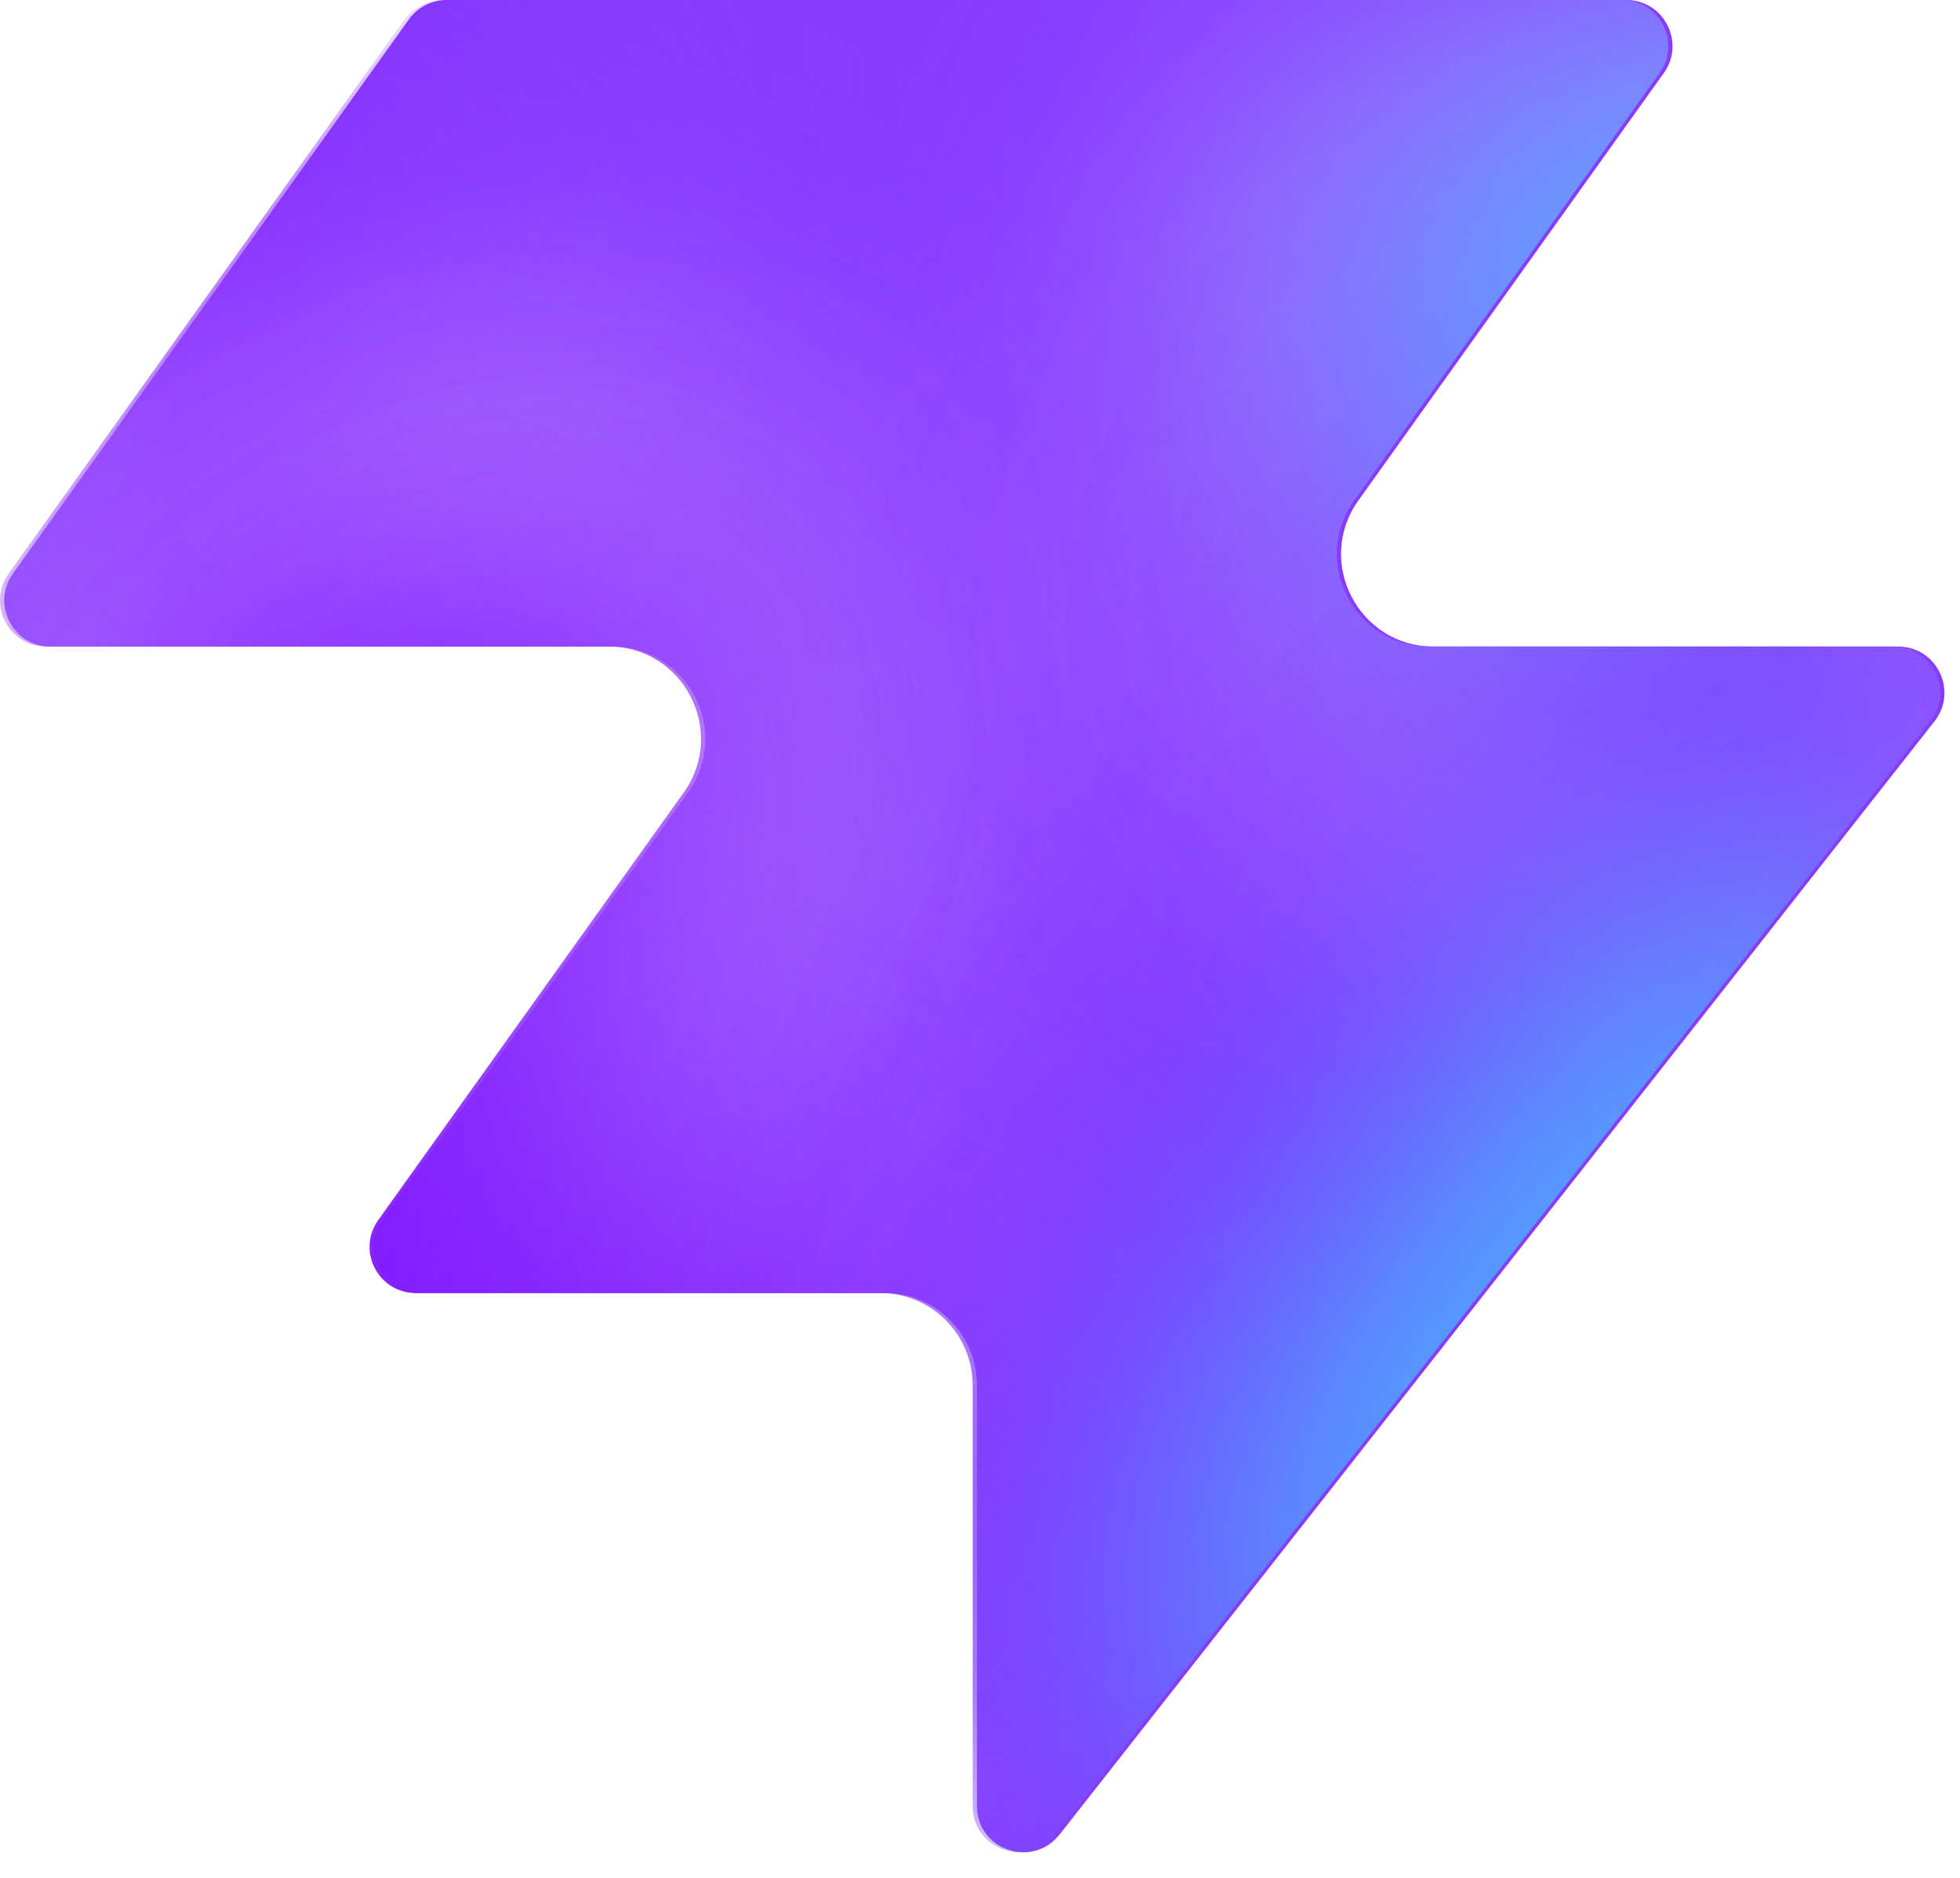
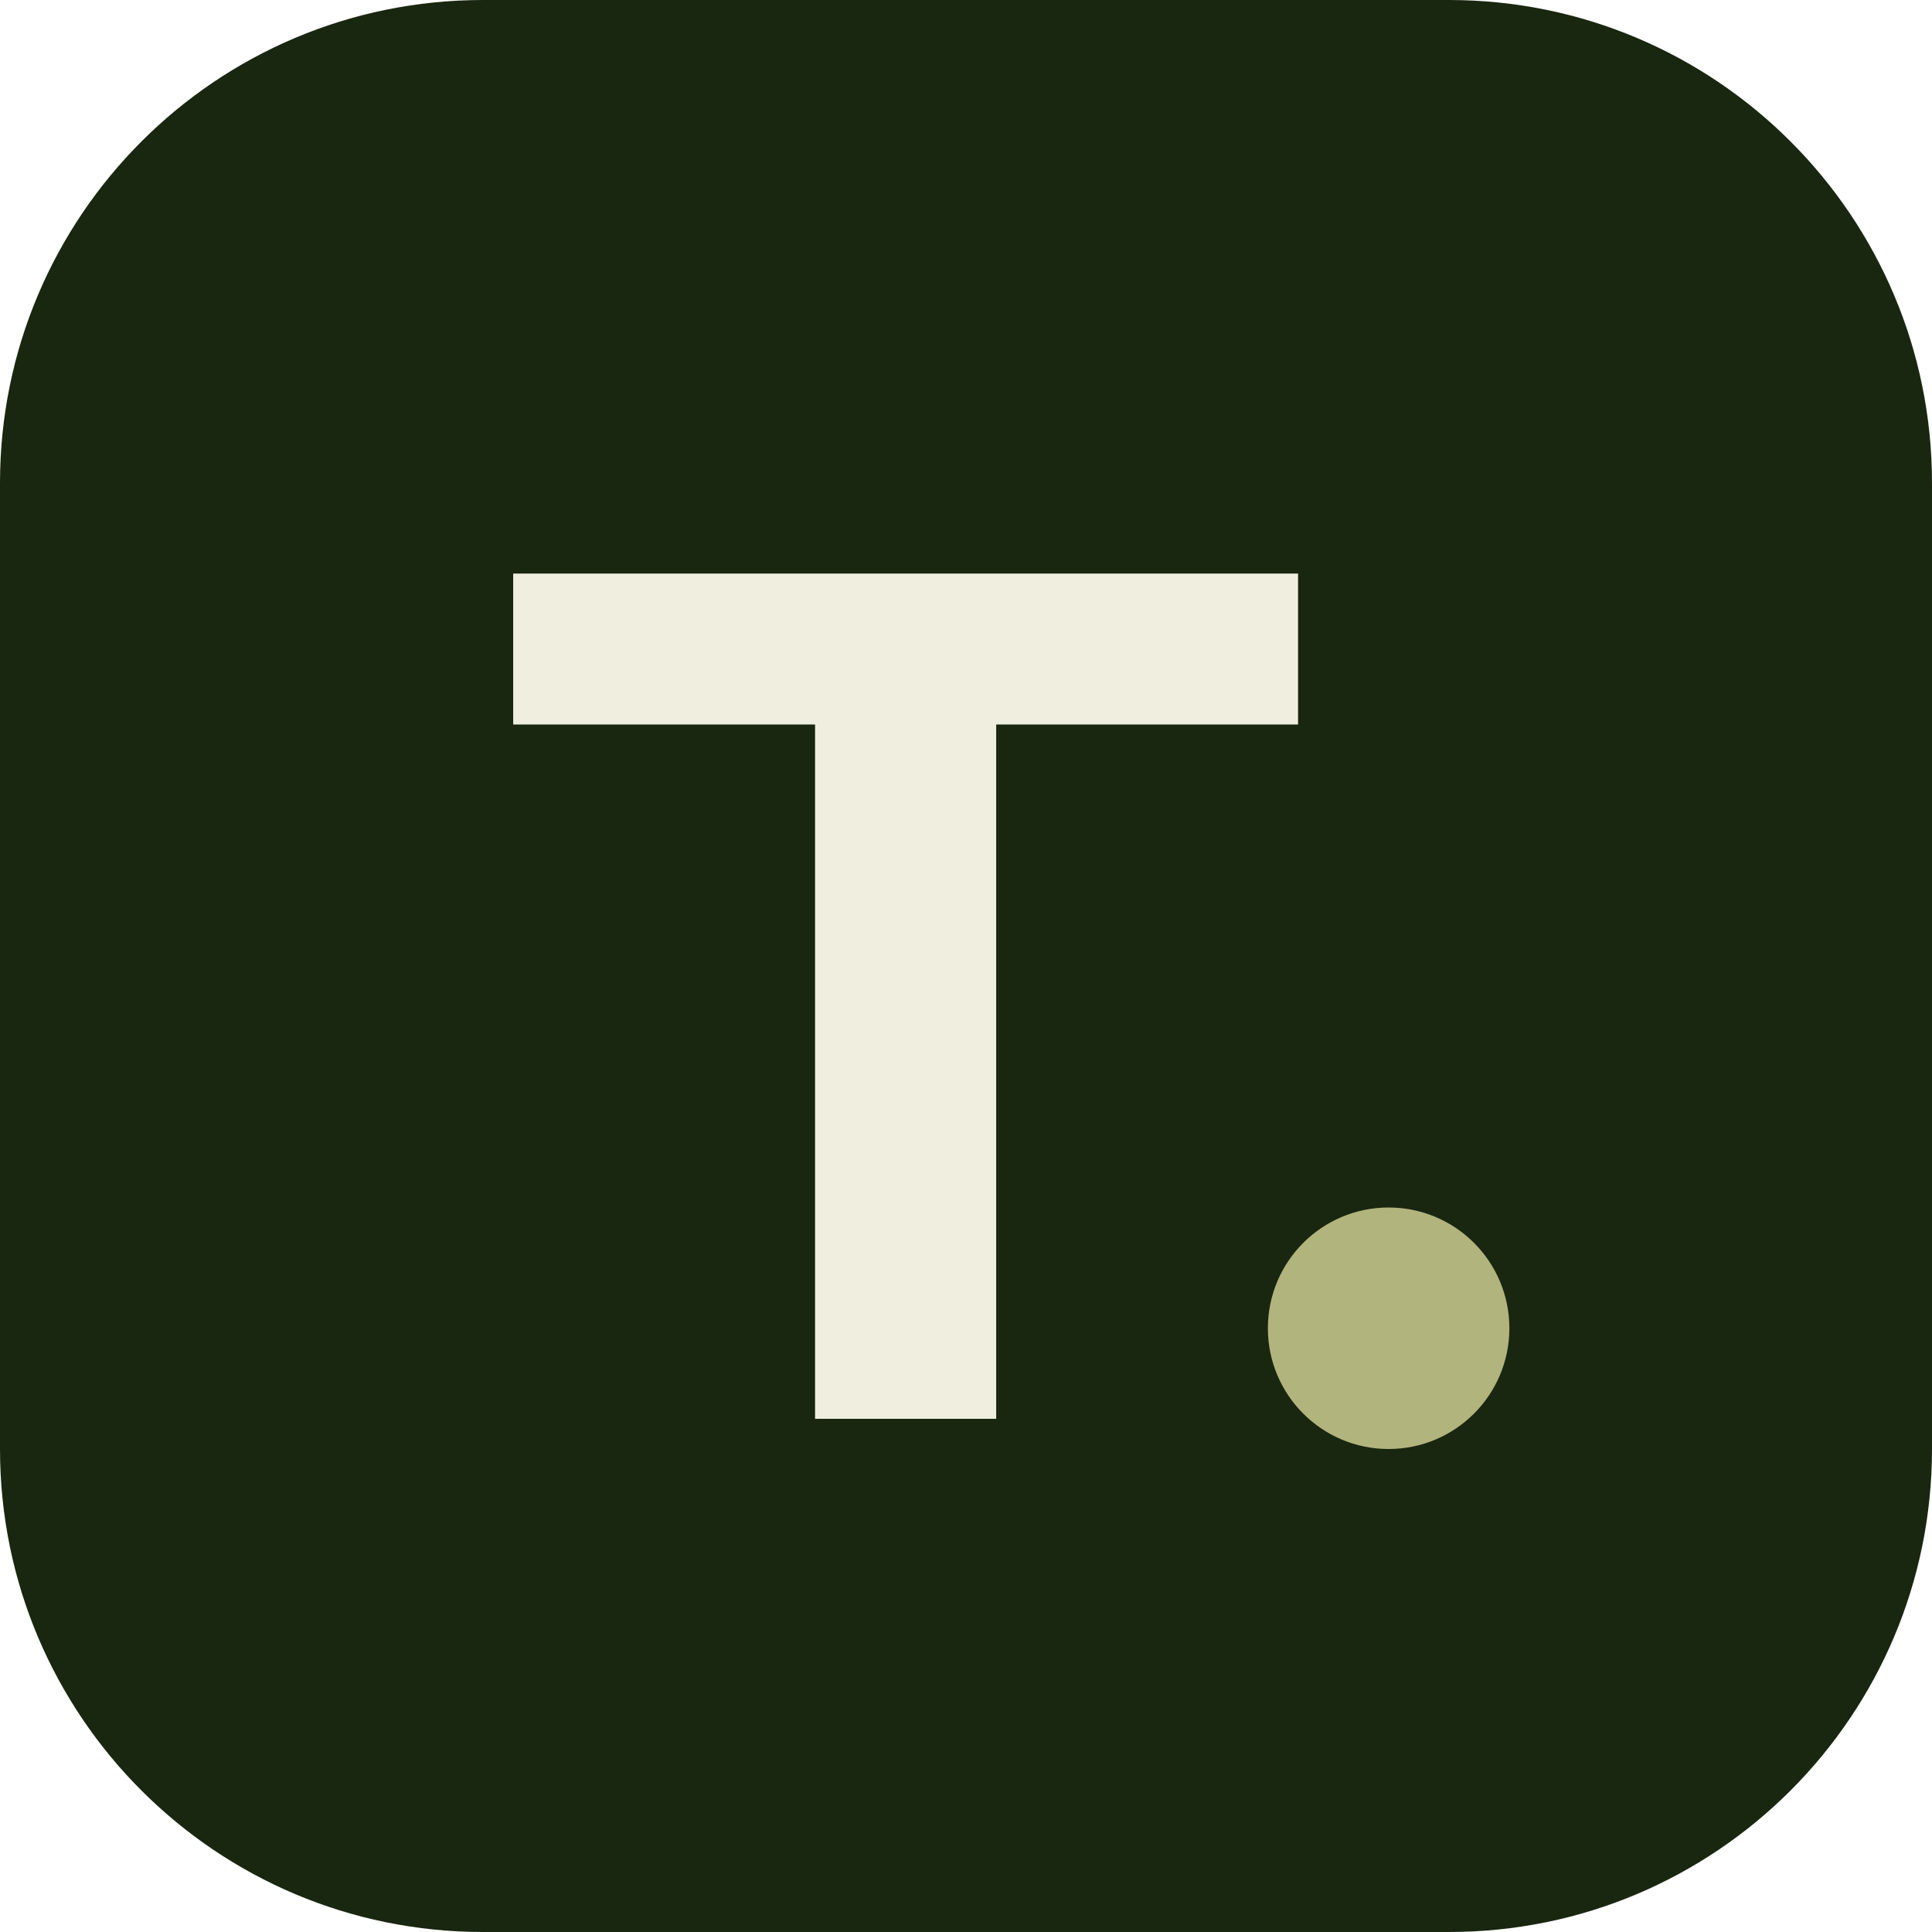
- <svg xmlns="http://www.w3.org/2000/svg" width="48" height="46" fill="none" viewBox="0 0 48 46">
-   <path fill="#863bff" d="M25.946 44.938c-.664.845-2.021.375-2.021-.698V33.937a2.26 2.26 0 0 0-2.262-2.262H10.287c-.92 0-1.456-1.04-.92-1.788l7.48-10.471c1.07-1.497 0-3.578-1.842-3.578H1.237c-.92 0-1.456-1.04-.92-1.788L10.013.474c.214-.297.556-.474.92-.474h28.894c.92 0 1.456 1.04.92 1.788l-7.48 10.471c-1.07 1.498 0 3.579 1.842 3.579h11.377c.943 0 1.473 1.088.89 1.83L25.947 44.94z" style="fill:#863bff;fill:color(display-p3 .525 .23 1);fill-opacity:1" />
-   <mask id="a" width="48" height="46" x="0" y="0" maskUnits="userSpaceOnUse" style="mask-type:alpha">
-     <path fill="#000" d="M25.842 44.938c-.664.844-2.021.375-2.021-.698V33.937a2.26 2.26 0 0 0-2.262-2.262H10.183c-.92 0-1.456-1.04-.92-1.788l7.48-10.471c1.07-1.498 0-3.579-1.842-3.579H1.133c-.92 0-1.456-1.04-.92-1.787L9.91.473c.214-.297.556-.474.92-.474h28.894c.92 0 1.456 1.04.92 1.788l-7.48 10.471c-1.07 1.498 0 3.578 1.842 3.578h11.377c.943 0 1.473 1.088.89 1.832L25.843 44.94z" style="fill:#000;fill-opacity:1" />
-   </mask>
-   <g mask="url(#a)">
-     <g filter="url(#b)">
-       <ellipse cx="5.508" cy="14.704" fill="#ede6ff" rx="5.508" ry="14.704" style="fill:#ede6ff;fill:color(display-p3 .927 .903 1);fill-opacity:1" transform="matrix(.00324 1 1 -.00324 -4.47 31.516)" />
-     </g>
-     <g filter="url(#c)">
-       <ellipse cx="10.399" cy="29.851" fill="#ede6ff" rx="10.399" ry="29.851" style="fill:#ede6ff;fill:color(display-p3 .927 .903 1);fill-opacity:1" transform="matrix(.00324 1 1 -.00324 -39.328 7.883)" />
-     </g>
-     <g filter="url(#d)">
-       <ellipse cx="5.508" cy="30.487" fill="#7e14ff" rx="5.508" ry="30.487" style="fill:#7e14ff;fill:color(display-p3 .492 .077 1);fill-opacity:1" transform="rotate(89.814 -25.913 -14.639)scale(1 -1)" />
-     </g>
-     <g filter="url(#e)">
-       <ellipse cx="5.508" cy="30.599" fill="#7e14ff" rx="5.508" ry="30.599" style="fill:#7e14ff;fill:color(display-p3 .492 .077 1);fill-opacity:1" transform="rotate(89.814 -32.644 -3.334)scale(1 -1)" />
-     </g>
-     <g filter="url(#f)">
-       <ellipse cx="5.508" cy="30.599" fill="#7e14ff" rx="5.508" ry="30.599" style="fill:#7e14ff;fill:color(display-p3 .492 .077 1);fill-opacity:1" transform="matrix(.00324 1 1 -.00324 -34.34 30.47)" />
-     </g>
-     <g filter="url(#g)">
-       <ellipse cx="14.072" cy="22.078" fill="#ede6ff" rx="14.072" ry="22.078" style="fill:#ede6ff;fill:color(display-p3 .927 .903 1);fill-opacity:1" transform="rotate(93.35 24.506 48.493)scale(-1 1)" />
-     </g>
-     <g filter="url(#h)">
-       <ellipse cx="3.47" cy="21.501" fill="#7e14ff" rx="3.47" ry="21.501" style="fill:#7e14ff;fill:color(display-p3 .492 .077 1);fill-opacity:1" transform="rotate(89.009 28.708 47.59)scale(-1 1)" />
-     </g>
-     <g filter="url(#i)">
-       <ellipse cx="3.47" cy="21.501" fill="#7e14ff" rx="3.47" ry="21.501" style="fill:#7e14ff;fill:color(display-p3 .492 .077 1);fill-opacity:1" transform="rotate(89.009 28.708 47.59)scale(-1 1)" />
-     </g>
-     <g filter="url(#j)">
-       <ellipse cx=".387" cy="8.972" fill="#7e14ff" rx="4.407" ry="29.108" style="fill:#7e14ff;fill:color(display-p3 .492 .077 1);fill-opacity:1" transform="rotate(39.51 .387 8.972)" />
-     </g>
-     <g filter="url(#k)">
-       <ellipse cx="47.523" cy="-6.092" fill="#7e14ff" rx="4.407" ry="29.108" style="fill:#7e14ff;fill:color(display-p3 .492 .077 1);fill-opacity:1" transform="rotate(37.892 47.523 -6.092)" />
-     </g>
-     <g filter="url(#l)">
-       <ellipse cx="41.412" cy="6.333" fill="#47bfff" rx="5.971" ry="9.665" style="fill:#47bfff;fill:color(display-p3 .28 .748 1);fill-opacity:1" transform="rotate(37.892 41.412 6.333)" />
-     </g>
-     <g filter="url(#m)">
-       <ellipse cx="-1.879" cy="38.332" fill="#7e14ff" rx="4.407" ry="29.108" style="fill:#7e14ff;fill:color(display-p3 .492 .077 1);fill-opacity:1" transform="rotate(37.892 -1.88 38.332)" />
-     </g>
-     <g filter="url(#n)">
-       <ellipse cx="-1.879" cy="38.332" fill="#7e14ff" rx="4.407" ry="29.108" style="fill:#7e14ff;fill:color(display-p3 .492 .077 1);fill-opacity:1" transform="rotate(37.892 -1.88 38.332)" />
-     </g>
-     <g filter="url(#o)">
-       <ellipse cx="35.651" cy="29.907" fill="#7e14ff" rx="4.407" ry="29.108" style="fill:#7e14ff;fill:color(display-p3 .492 .077 1);fill-opacity:1" transform="rotate(37.892 35.651 29.907)" />
-     </g>
-     <g filter="url(#p)">
-       <ellipse cx="38.418" cy="32.4" fill="#47bfff" rx="5.971" ry="15.297" style="fill:#47bfff;fill:color(display-p3 .28 .748 1);fill-opacity:1" transform="rotate(37.892 38.418 32.4)" />
-     </g>
-   </g>
-   <defs>
-     <filter id="b" width="60.045" height="41.654" x="-19.77" y="16.149" color-interpolation-filters="sRGB" filterUnits="userSpaceOnUse">
-       <feFlood flood-opacity="0" result="BackgroundImageFix" />
-       <feBlend in="SourceGraphic" in2="BackgroundImageFix" result="shape" />
-       <feGaussianBlur result="effect1_foregroundBlur_2002_17158" stdDeviation="7.659" />
-     </filter>
-     <filter id="c" width="90.34" height="51.437" x="-54.613" y="-7.533" color-interpolation-filters="sRGB" filterUnits="userSpaceOnUse">
-       <feFlood flood-opacity="0" result="BackgroundImageFix" />
-       <feBlend in="SourceGraphic" in2="BackgroundImageFix" result="shape" />
-       <feGaussianBlur result="effect1_foregroundBlur_2002_17158" stdDeviation="7.659" />
-     </filter>
-     <filter id="d" width="79.355" height="29.4" x="-49.64" y="2.03" color-interpolation-filters="sRGB" filterUnits="userSpaceOnUse">
-       <feFlood flood-opacity="0" result="BackgroundImageFix" />
-       <feBlend in="SourceGraphic" in2="BackgroundImageFix" result="shape" />
-       <feGaussianBlur result="effect1_foregroundBlur_2002_17158" stdDeviation="4.596" />
-     </filter>
-     <filter id="e" width="79.579" height="29.4" x="-45.045" y="20.029" color-interpolation-filters="sRGB" filterUnits="userSpaceOnUse">
-       <feFlood flood-opacity="0" result="BackgroundImageFix" />
-       <feBlend in="SourceGraphic" in2="BackgroundImageFix" result="shape" />
-       <feGaussianBlur result="effect1_foregroundBlur_2002_17158" stdDeviation="4.596" />
-     </filter>
-     <filter id="f" width="79.579" height="29.4" x="-43.513" y="21.178" color-interpolation-filters="sRGB" filterUnits="userSpaceOnUse">
-       <feFlood flood-opacity="0" result="BackgroundImageFix" />
-       <feBlend in="SourceGraphic" in2="BackgroundImageFix" result="shape" />
-       <feGaussianBlur result="effect1_foregroundBlur_2002_17158" stdDeviation="4.596" />
-     </filter>
-     <filter id="g" width="74.749" height="58.852" x="15.756" y="-17.901" color-interpolation-filters="sRGB" filterUnits="userSpaceOnUse">
-       <feFlood flood-opacity="0" result="BackgroundImageFix" />
-       <feBlend in="SourceGraphic" in2="BackgroundImageFix" result="shape" />
-       <feGaussianBlur result="effect1_foregroundBlur_2002_17158" stdDeviation="7.659" />
-     </filter>
-     <filter id="h" width="61.377" height="25.362" x="23.548" y="2.284" color-interpolation-filters="sRGB" filterUnits="userSpaceOnUse">
-       <feFlood flood-opacity="0" result="BackgroundImageFix" />
-       <feBlend in="SourceGraphic" in2="BackgroundImageFix" result="shape" />
-       <feGaussianBlur result="effect1_foregroundBlur_2002_17158" stdDeviation="4.596" />
-     </filter>
-     <filter id="i" width="61.377" height="25.362" x="23.548" y="2.284" color-interpolation-filters="sRGB" filterUnits="userSpaceOnUse">
-       <feFlood flood-opacity="0" result="BackgroundImageFix" />
-       <feBlend in="SourceGraphic" in2="BackgroundImageFix" result="shape" />
-       <feGaussianBlur result="effect1_foregroundBlur_2002_17158" stdDeviation="4.596" />
-     </filter>
-     <filter id="j" width="56.045" height="63.649" x="-27.636" y="-22.853" color-interpolation-filters="sRGB" filterUnits="userSpaceOnUse">
-       <feFlood flood-opacity="0" result="BackgroundImageFix" />
-       <feBlend in="SourceGraphic" in2="BackgroundImageFix" result="shape" />
-       <feGaussianBlur result="effect1_foregroundBlur_2002_17158" stdDeviation="4.596" />
-     </filter>
-     <filter id="k" width="54.814" height="64.646" x="20.116" y="-38.415" color-interpolation-filters="sRGB" filterUnits="userSpaceOnUse">
-       <feFlood flood-opacity="0" result="BackgroundImageFix" />
-       <feBlend in="SourceGraphic" in2="BackgroundImageFix" result="shape" />
-       <feGaussianBlur result="effect1_foregroundBlur_2002_17158" stdDeviation="4.596" />
-     </filter>
-     <filter id="l" width="33.541" height="35.313" x="24.641" y="-11.323" color-interpolation-filters="sRGB" filterUnits="userSpaceOnUse">
-       <feFlood flood-opacity="0" result="BackgroundImageFix" />
-       <feBlend in="SourceGraphic" in2="BackgroundImageFix" result="shape" />
-       <feGaussianBlur result="effect1_foregroundBlur_2002_17158" stdDeviation="4.596" />
-     </filter>
-     <filter id="m" width="54.814" height="64.646" x="-29.286" y="6.009" color-interpolation-filters="sRGB" filterUnits="userSpaceOnUse">
-       <feFlood flood-opacity="0" result="BackgroundImageFix" />
-       <feBlend in="SourceGraphic" in2="BackgroundImageFix" result="shape" />
-       <feGaussianBlur result="effect1_foregroundBlur_2002_17158" stdDeviation="4.596" />
-     </filter>
-     <filter id="n" width="54.814" height="64.646" x="-29.286" y="6.009" color-interpolation-filters="sRGB" filterUnits="userSpaceOnUse">
-       <feFlood flood-opacity="0" result="BackgroundImageFix" />
-       <feBlend in="SourceGraphic" in2="BackgroundImageFix" result="shape" />
-       <feGaussianBlur result="effect1_foregroundBlur_2002_17158" stdDeviation="4.596" />
-     </filter>
-     <filter id="o" width="54.814" height="64.646" x="8.244" y="-2.416" color-interpolation-filters="sRGB" filterUnits="userSpaceOnUse">
-       <feFlood flood-opacity="0" result="BackgroundImageFix" />
-       <feBlend in="SourceGraphic" in2="BackgroundImageFix" result="shape" />
-       <feGaussianBlur result="effect1_foregroundBlur_2002_17158" stdDeviation="4.596" />
-     </filter>
-     <filter id="p" width="39.409" height="43.623" x="18.713" y="10.588" color-interpolation-filters="sRGB" filterUnits="userSpaceOnUse">
-       <feFlood flood-opacity="0" result="BackgroundImageFix" />
-       <feBlend in="SourceGraphic" in2="BackgroundImageFix" result="shape" />
-       <feGaussianBlur result="effect1_foregroundBlur_2002_17158" stdDeviation="4.596" />
-     </filter>
-   </defs>
+ <svg xmlns="http://www.w3.org/2000/svg" viewBox="0 0 64 64">
+   <rect width="64" height="64" rx="16" fill="#192610" />
+   <path d="M17 19h26v5H33v23h-6V24H17z" fill="#f0efdf" />
+   <circle cx="46" cy="44" r="4" fill="#b2b47d" />
</svg>
